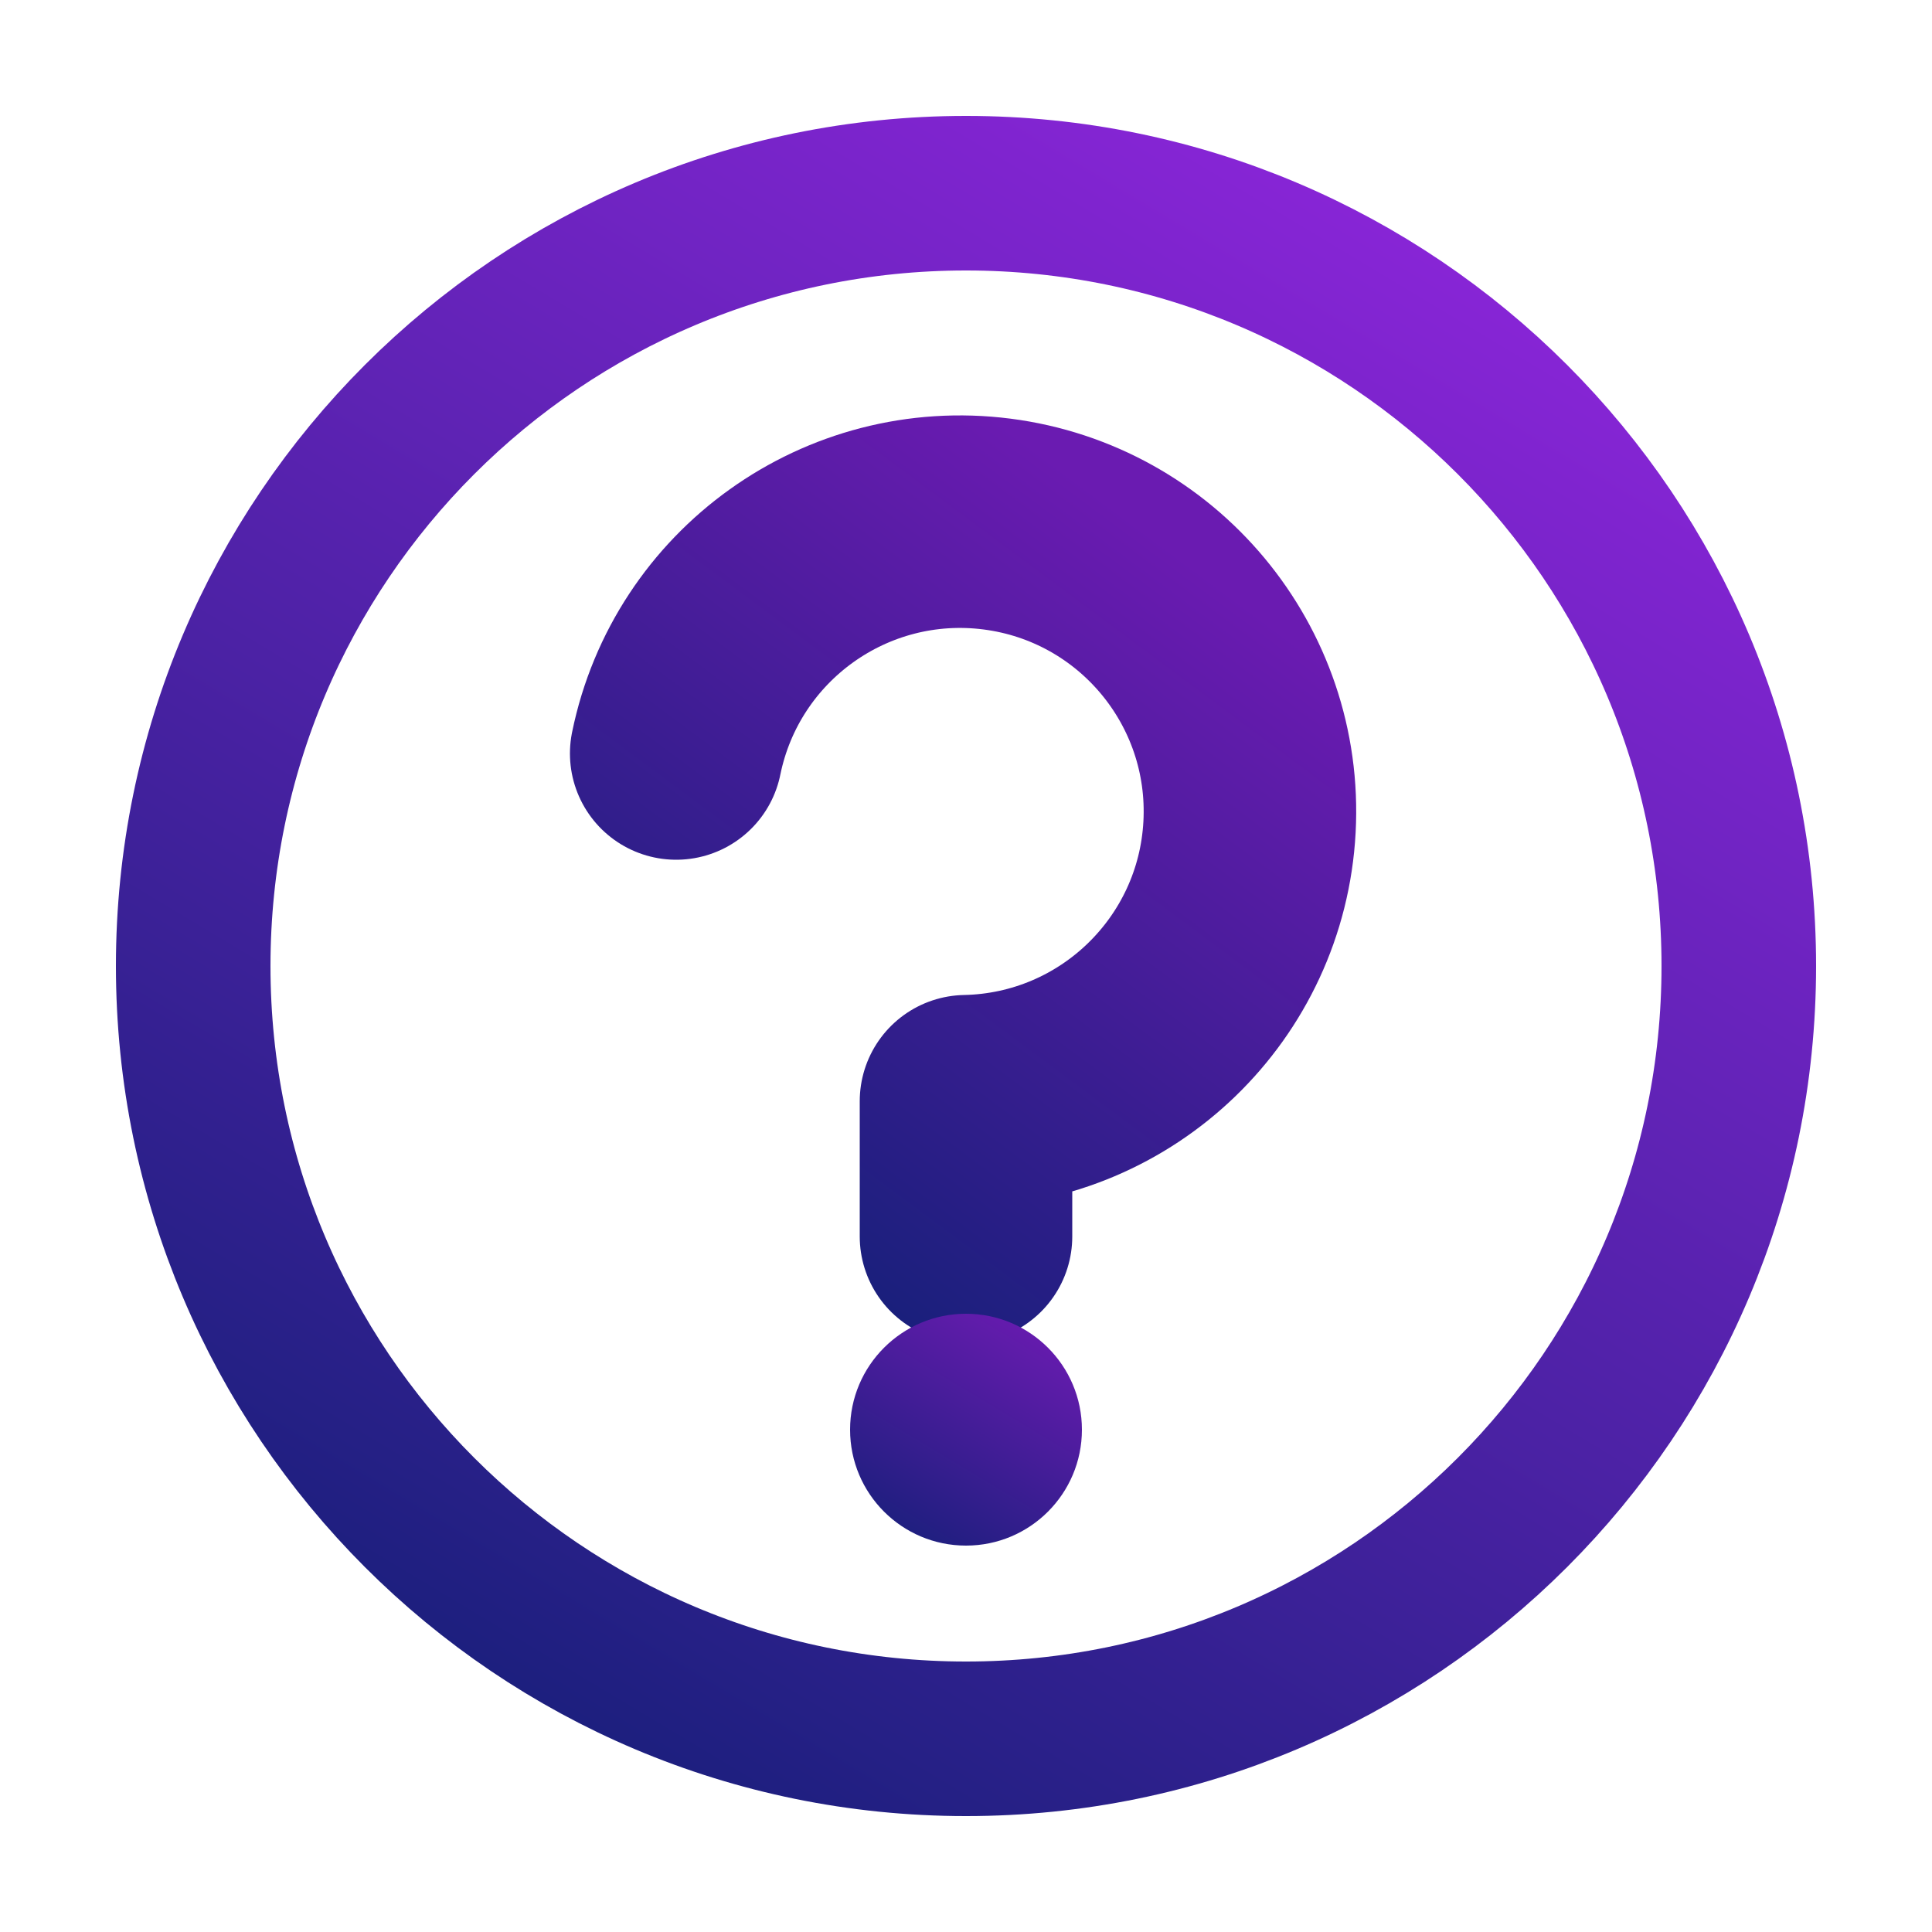
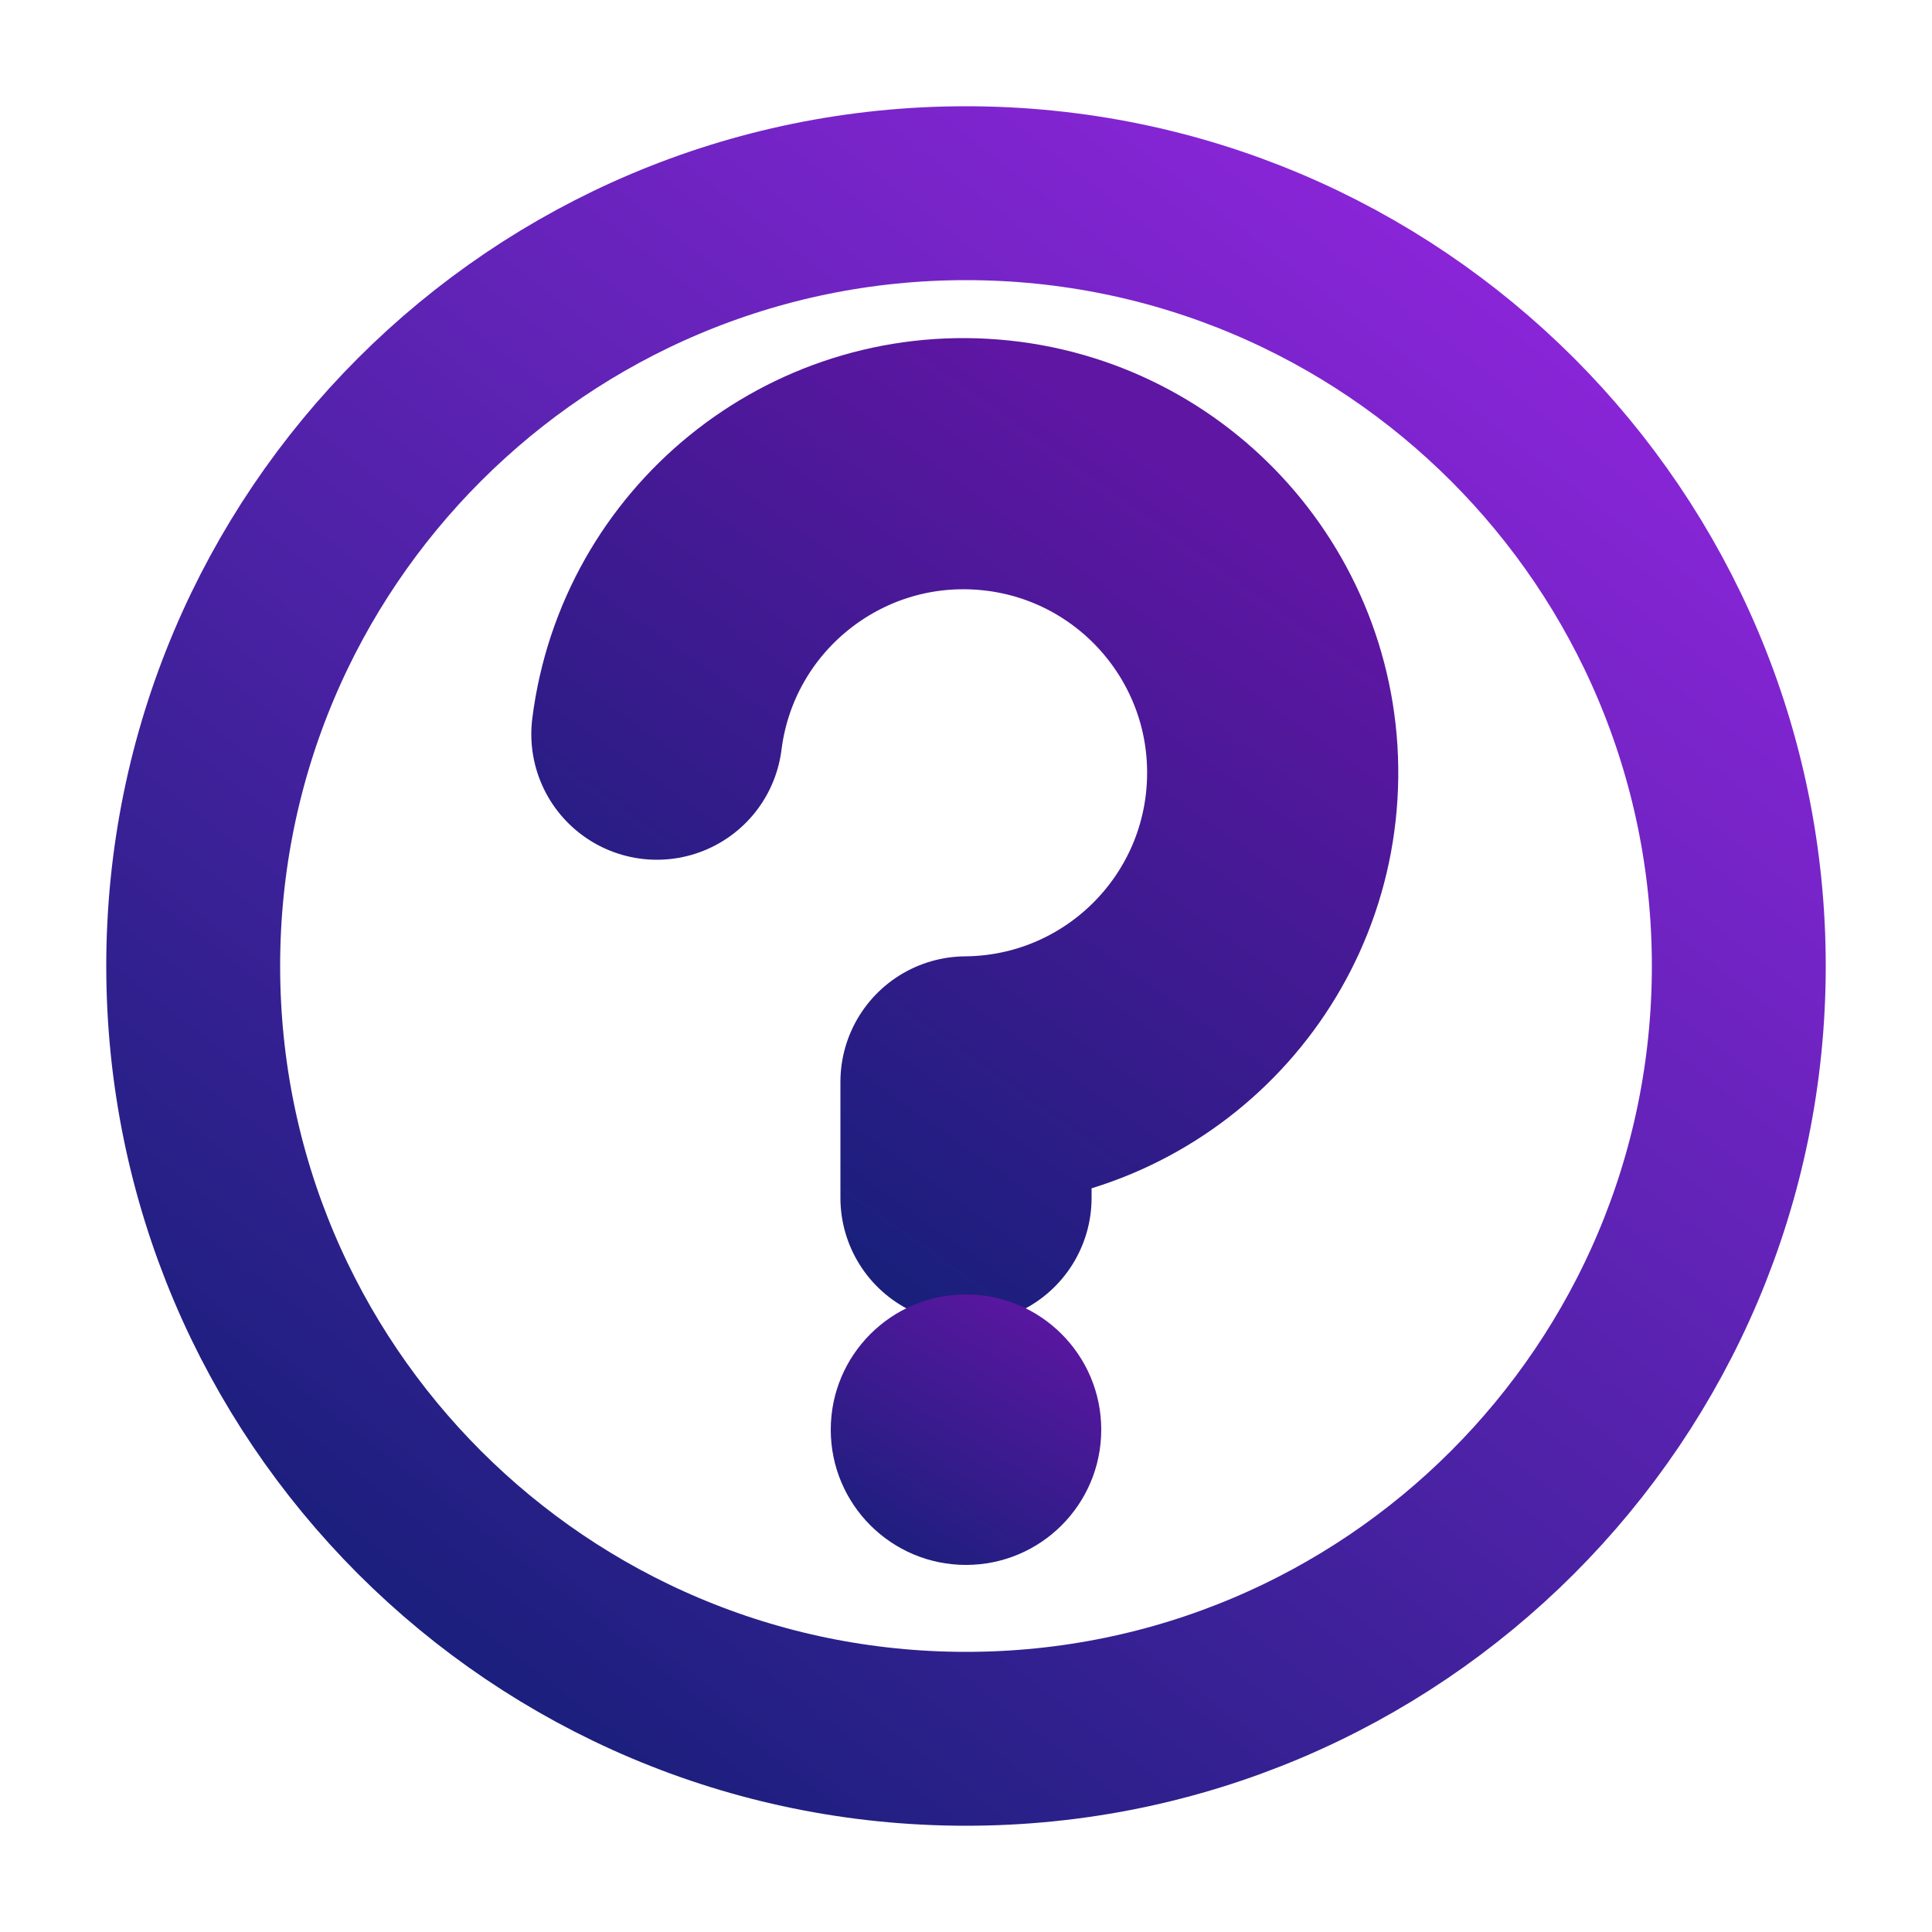
<svg xmlns="http://www.w3.org/2000/svg" viewBox="0 0 200 200" role="img" aria-label="Daily Potpourri">
  <defs>
-     <linearGradient id="ringGrad" x1="20%" y1="100%" x2="80%" y2="0%">
+     <linearGradient id="ringGrad" x1="15%" y1="95%" x2="85%" y2="5%">
      <stop offset="0%" stop-color="#1a1f7c" />
      <stop offset="100%" stop-color="#8a25d8" />
    </linearGradient>
    <linearGradient id="markGrad" x1="20%" y1="100%" x2="80%" y2="0%">
      <stop offset="0%" stop-color="#1a1f7c" />
-       <stop offset="100%" stop-color="#6a1bb1" />
+       <stop offset="100%" stop-color="#5e16a3" />
    </linearGradient>
  </defs>
-   <circle cx="100" cy="100" r="80" fill="none" stroke="url(#ringGrad)" stroke-width="16" />
-   <path d="M 70 78            a 30 30 0 1 1 30 36            v 14" fill="none" stroke="url(#markGrad)" stroke-width="22" stroke-linecap="round" stroke-linejoin="round" />
-   <circle cx="100" cy="148" r="12" fill="url(#markGrad)" />
+   <circle cx="100" cy="100" r="80" fill="none" stroke="url(#ringGrad)" stroke-width="18" />
+   <path d="M 68 76            a 32 32 0 1 1 32 36            v 12" fill="none" stroke="url(#markGrad)" stroke-width="26" stroke-linecap="round" stroke-linejoin="round" />
+   <circle cx="100" cy="148" r="14" fill="url(#markGrad)" />
</svg>
